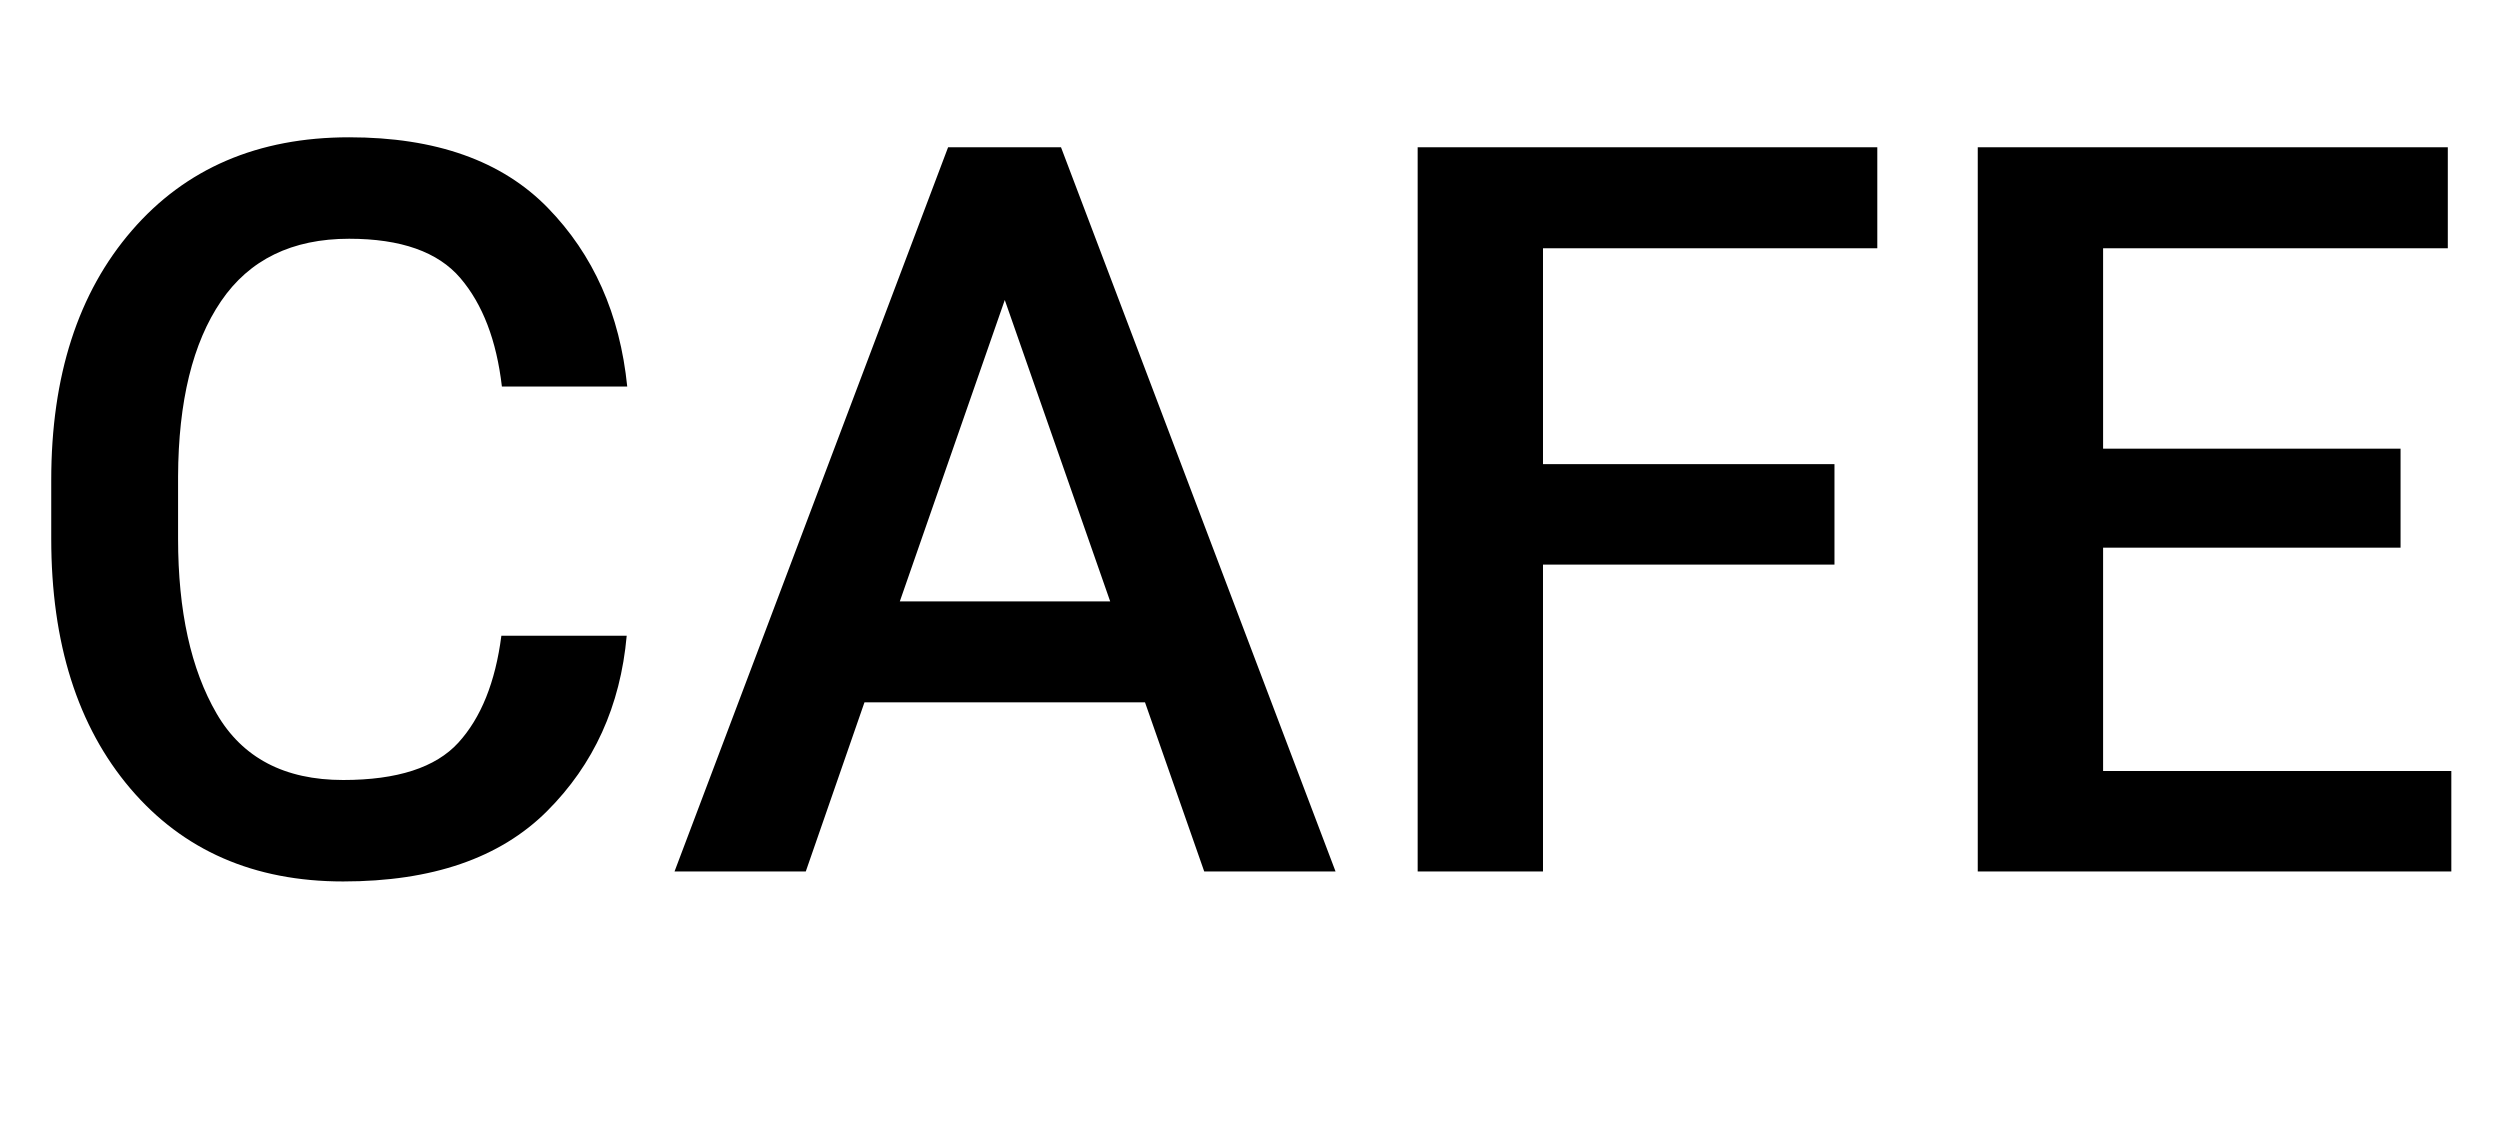
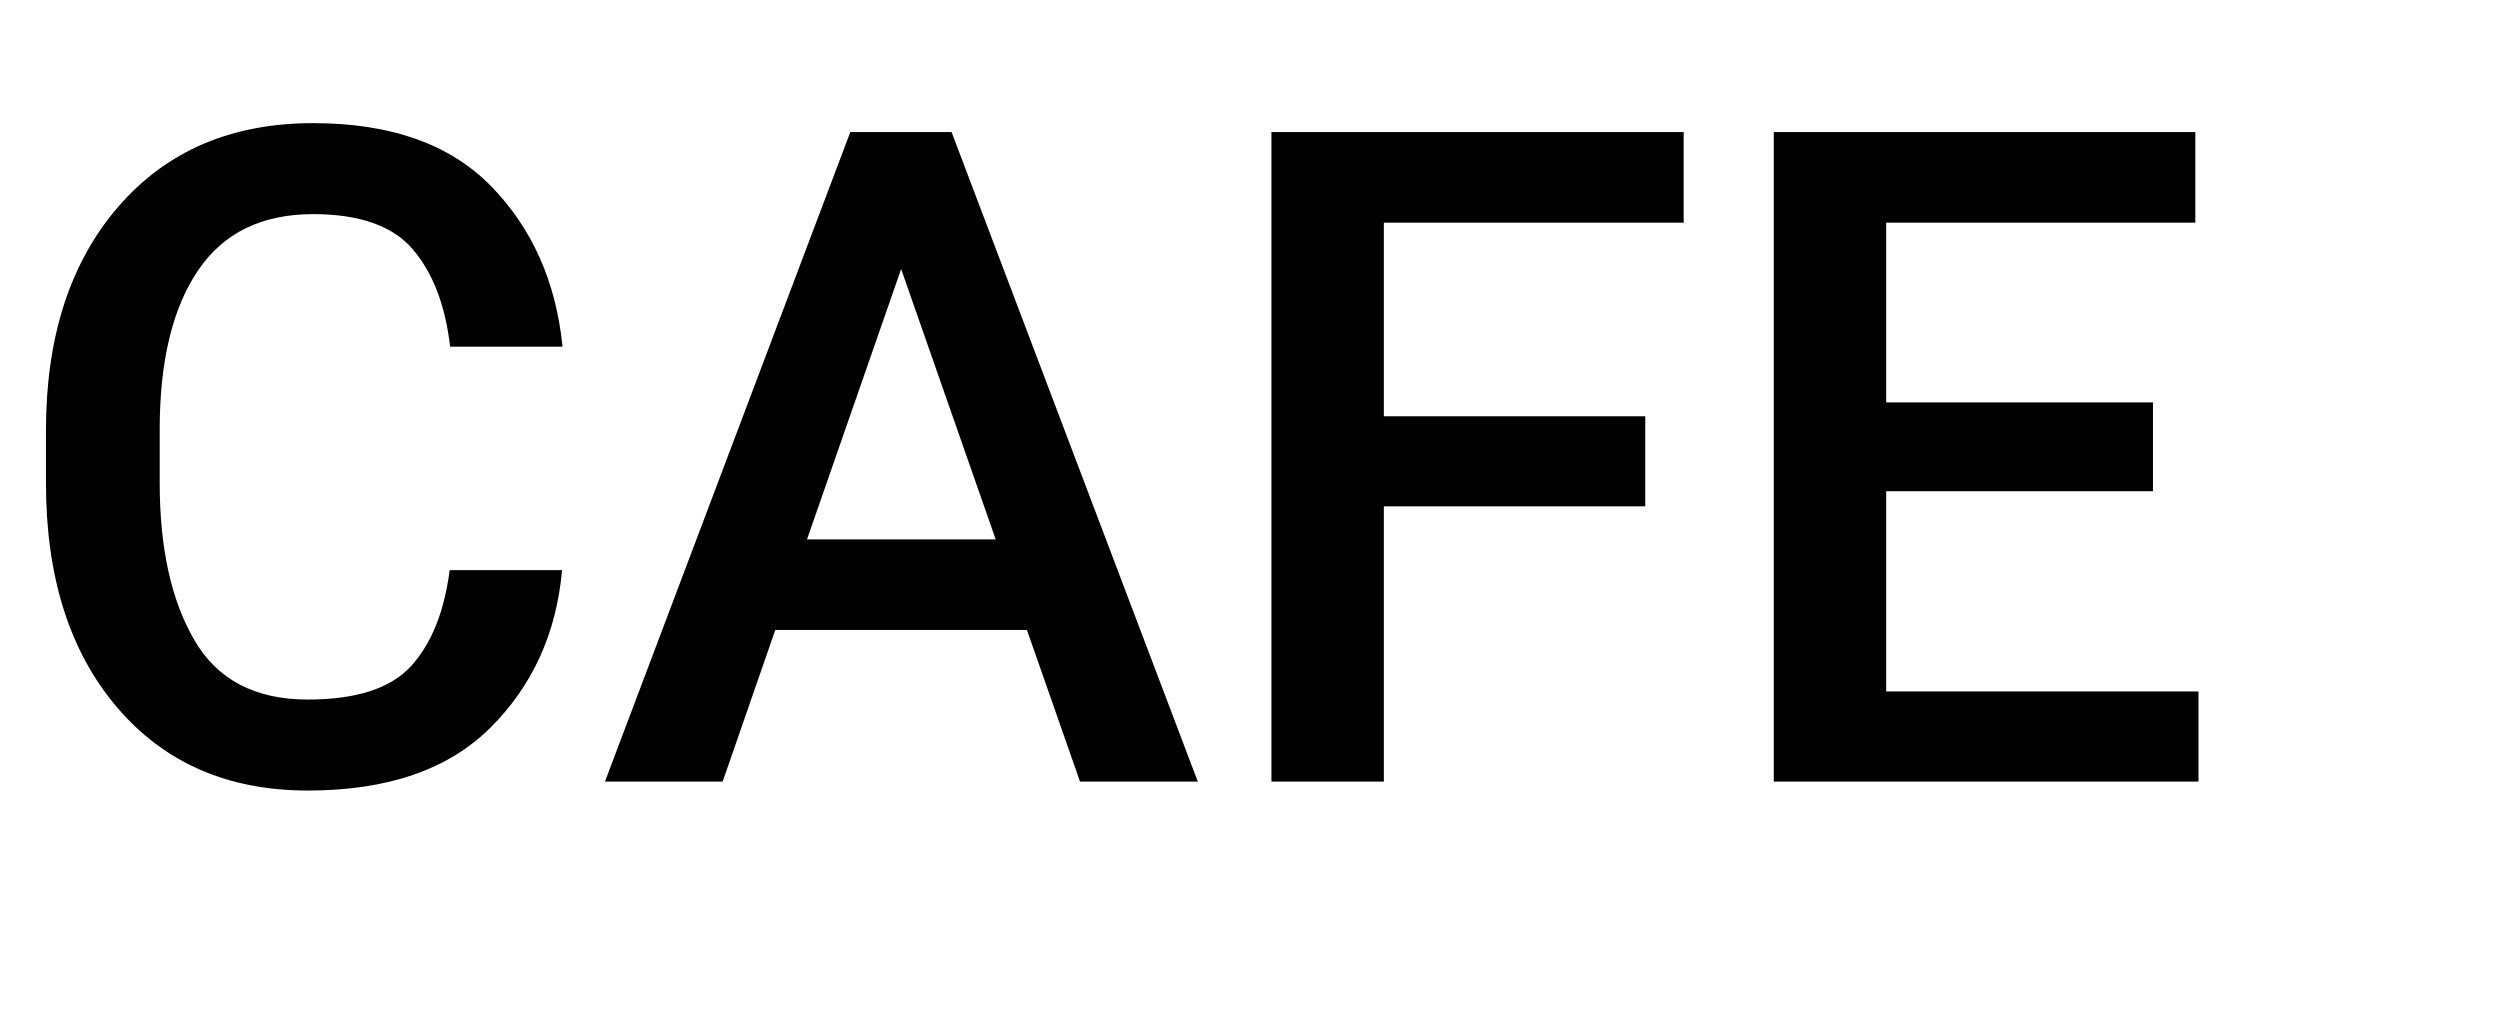
- <svg xmlns="http://www.w3.org/2000/svg" viewBox="0 0 521.722 239.484">
+ <svg xmlns="http://www.w3.org/2000/svg" viewBox="0 0 581.722 239.484">
  <defs>
-     <style>.cls-1{font-size:212.598px;font-family:Roboto-Medium, Roboto;font-weight:500;}</style>
+     <style>
+             .cls-1 {
+                 font-size: 212.598px;
+                 font-family: Roboto-Medium, Roboto;
+                 font-weight: 500;
+             }
+         </style>
  </defs>
  <g id="レイヤー_2" data-name="レイヤー 2">
    <g id="レイヤー_1-2" data-name="レイヤー 1">
      <text class="cls-1" transform="translate(0.09951 181.8711)">CAFE</text>
    </g>
  </g>
</svg>
